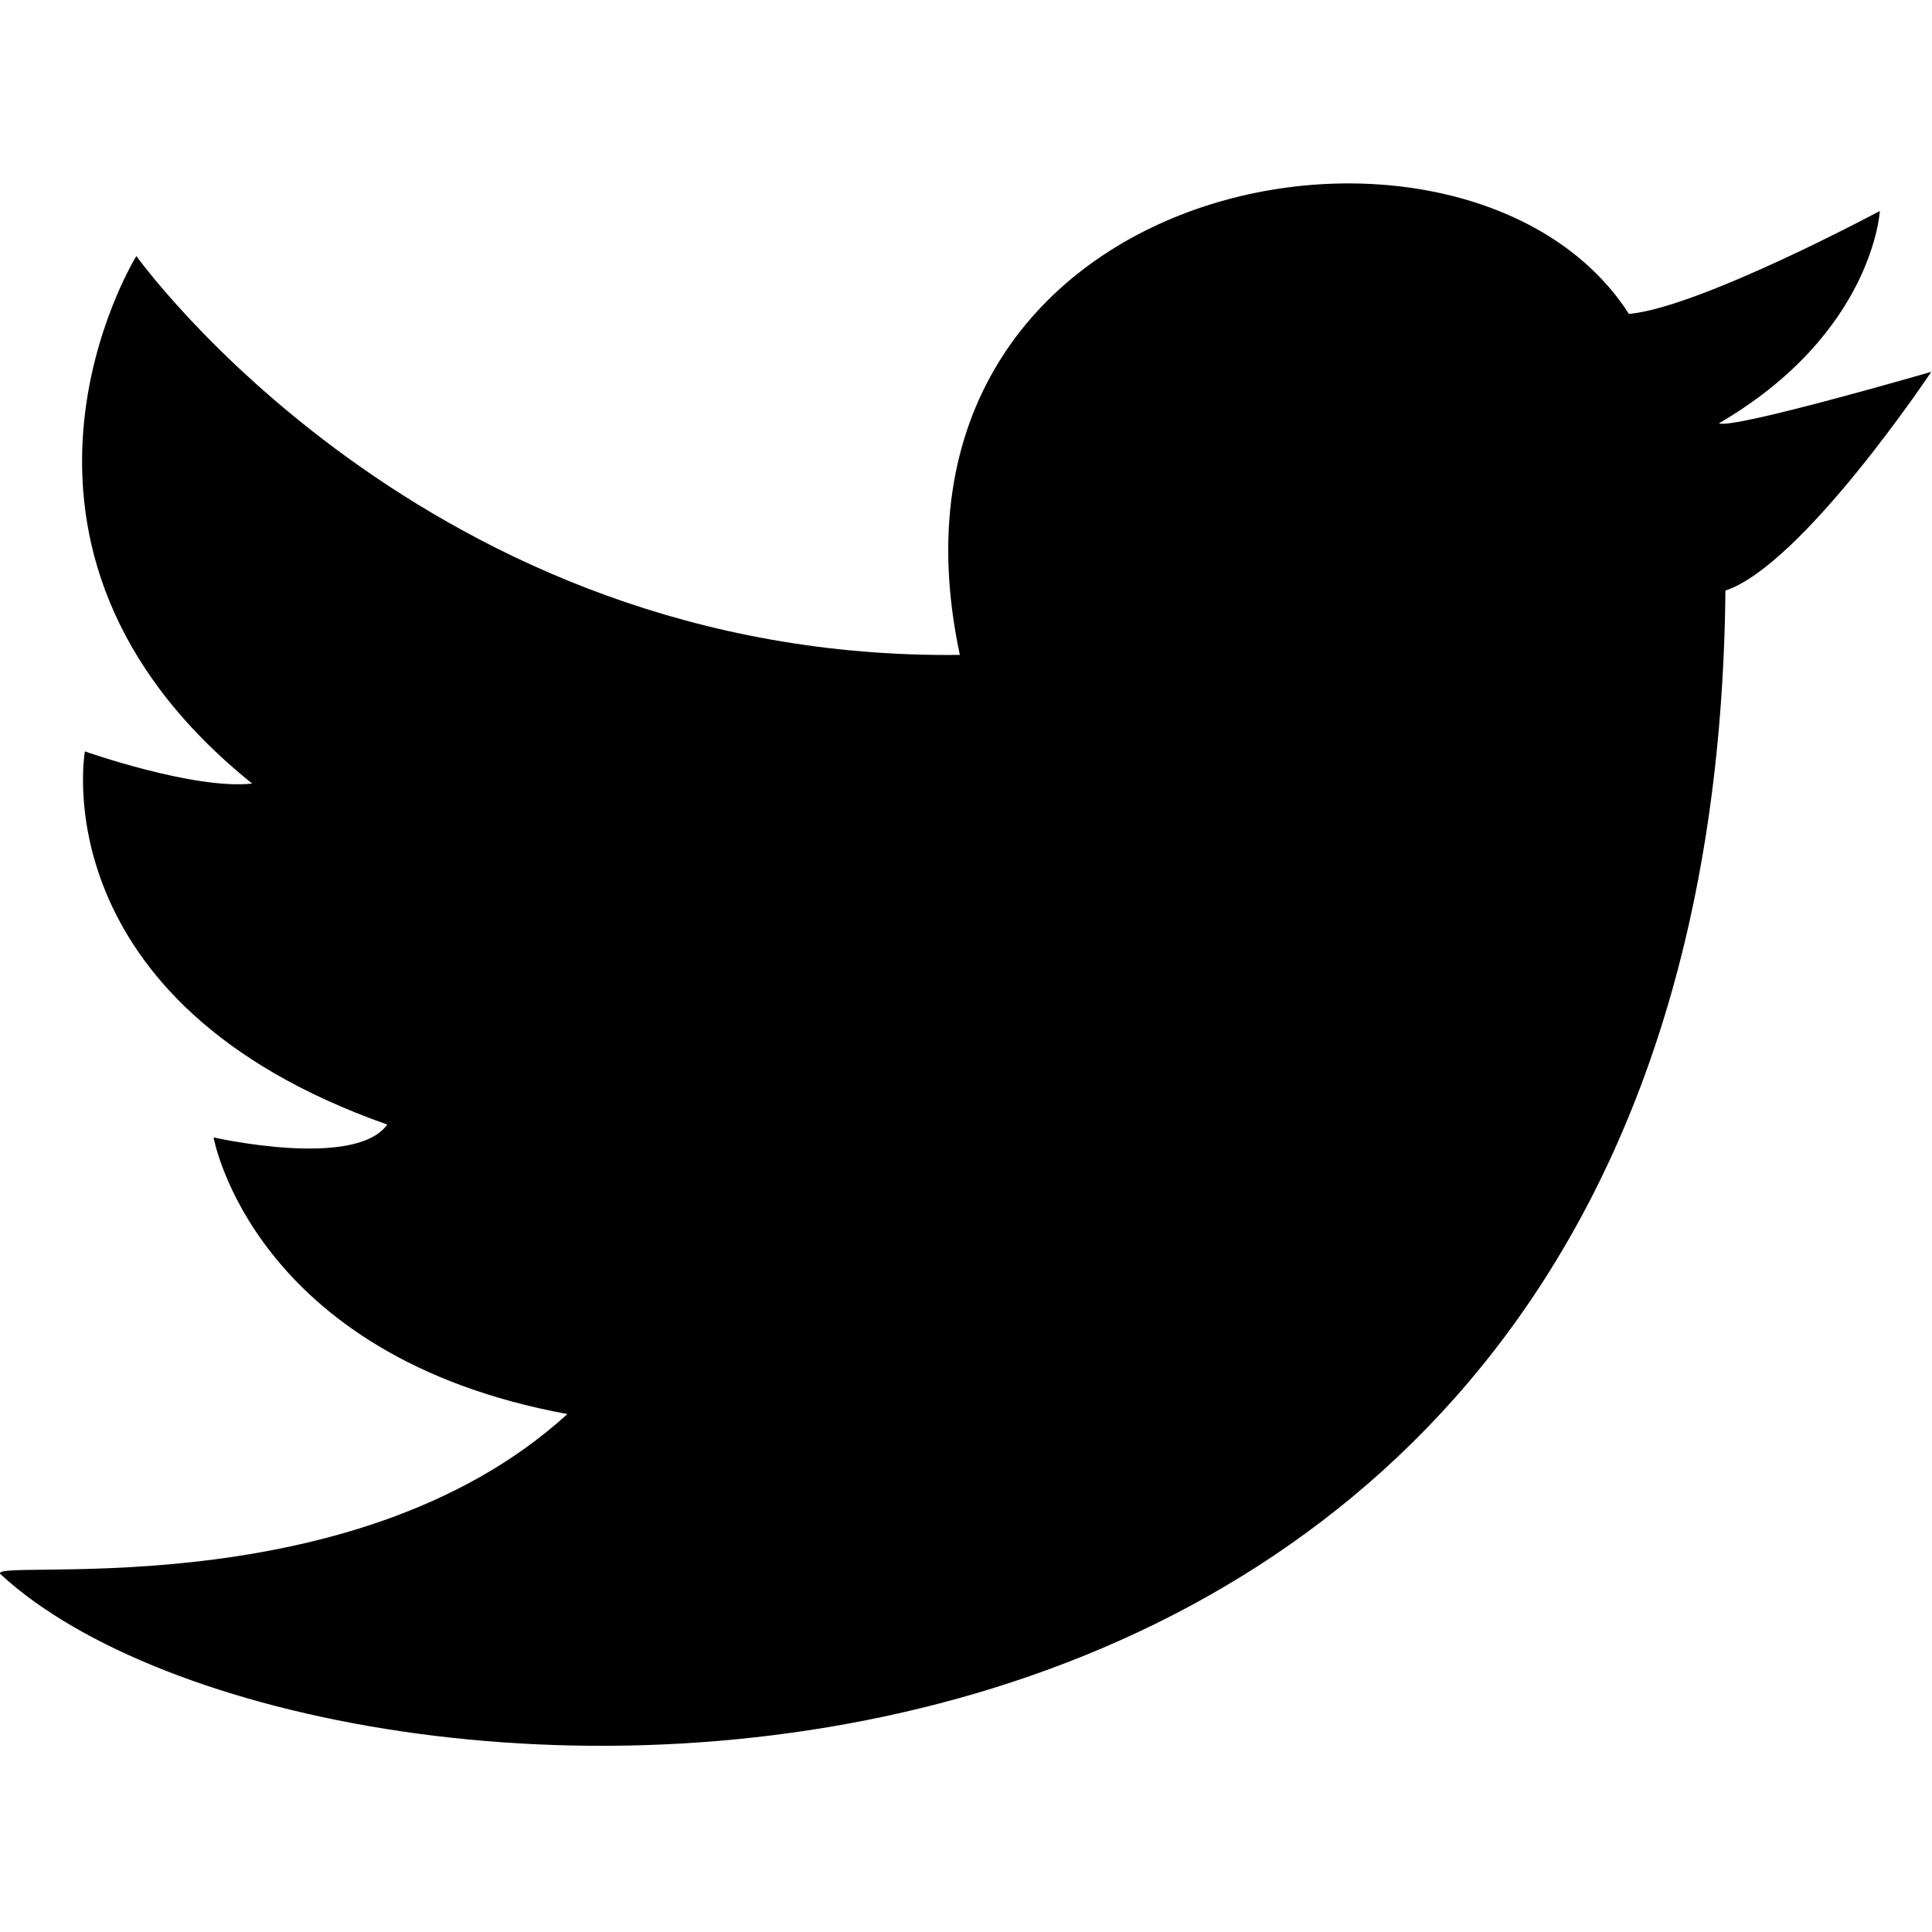
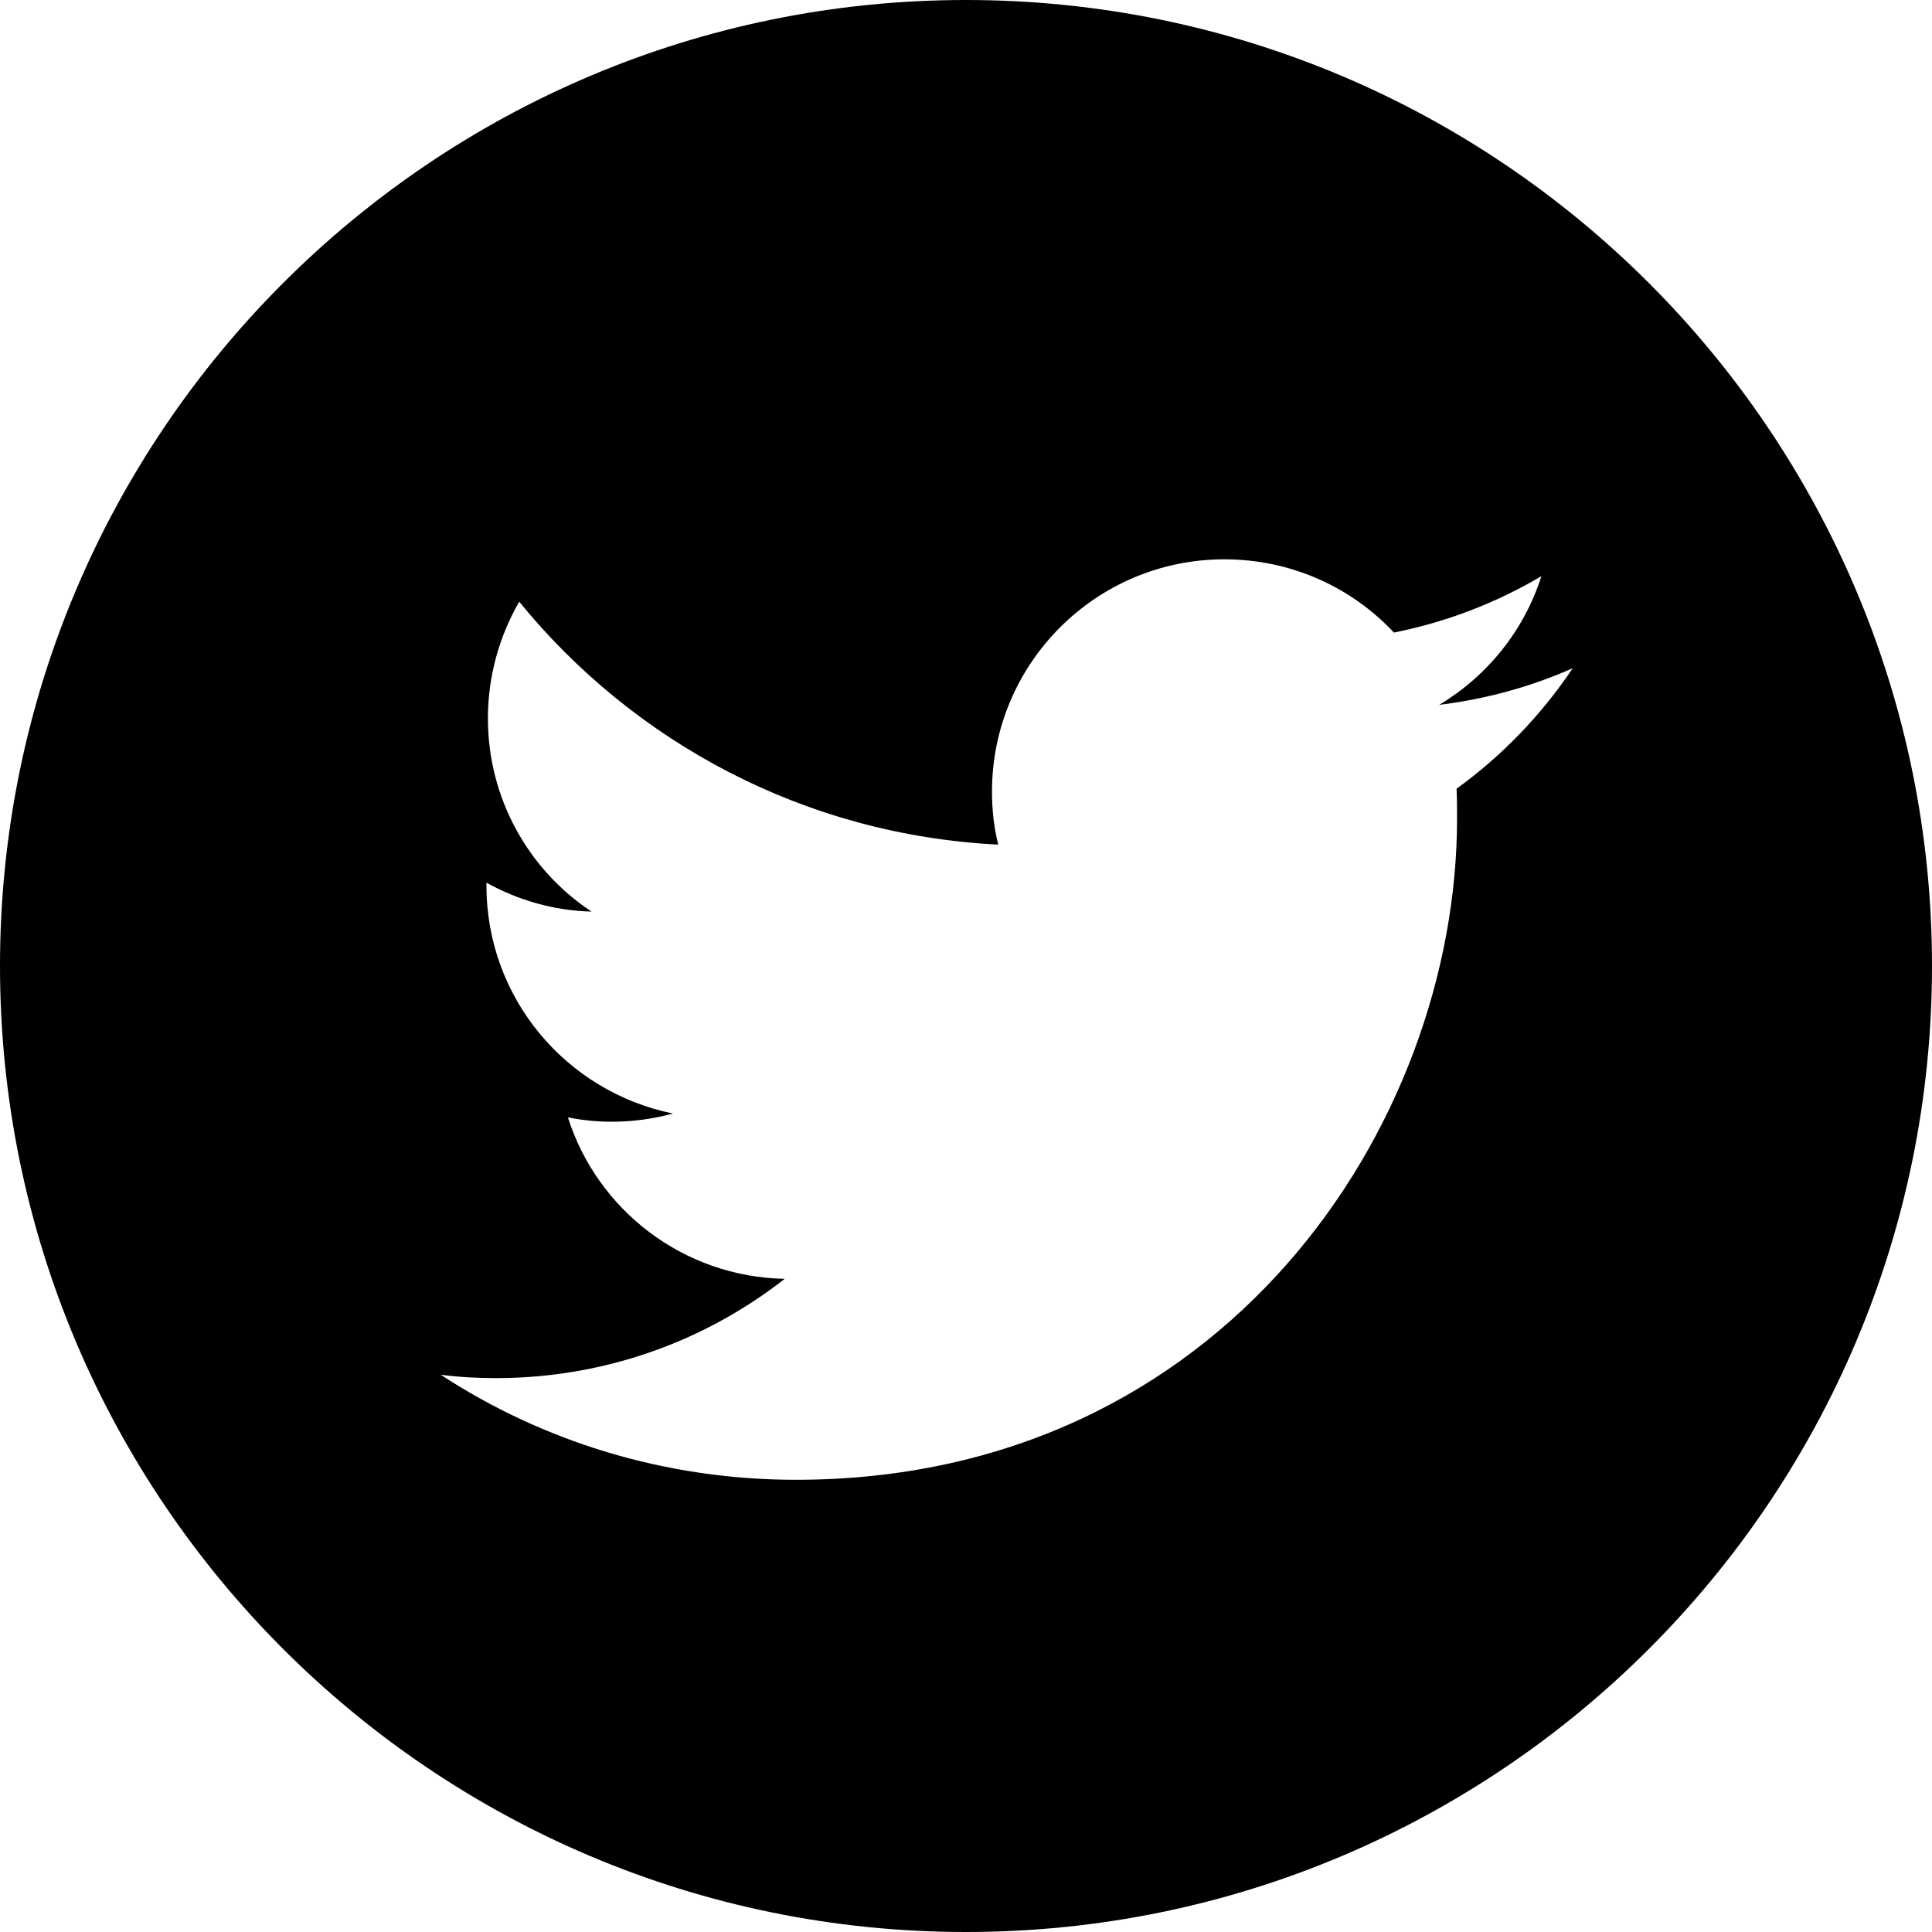
- <svg xmlns="http://www.w3.org/2000/svg" class="icon" viewBox="0 0 1264 1024" version="1.1" width="36" height="36">
-   <path d="M1229.862 18.044c0 0-117.853 63.135-164.152 67.344-105.226-164.152-505.083-92.598-437.738 223.078C278.623 312.675 89.217 47.507 89.217 47.507s-117.853 189.406 75.762 345.14C127.098 396.856 55.544 371.602 55.544 371.602S26.081 535.753 253.368 615.725c-21.045 29.463-113.644 8.418-113.644 8.418s25.254 143.107 231.496 180.988c-143.107 130.48-387.23 92.598-370.394 105.226 206.242 189.406 1119.6 231.496 1128.018-643.98C1179.353 249.54 1263.534 123.269 1263.534 123.269s-130.48 37.881-138.898 33.672C1225.653 98.015 1229.862 18.044 1229.862 18.044" />
+ <svg xmlns="http://www.w3.org/2000/svg" height="36" width="36" style="fill-rule:evenodd;clip-rule:evenodd;stroke-linejoin:round;stroke-miterlimit:2;" version="1.1" viewBox="0 0 512 512" xml:space="preserve">
+   <path d="M256,0c141.29,0 256,114.71 256,256c0,141.29 -114.71,256 -256,256c-141.29,0 -256,-114.71 -256,-256c0,-141.29 114.71,-256 256,-256Zm-45.091,392.158c113.283,0 175.224,-93.87 175.224,-175.223c0,-2.682 0,-5.364 -0.128,-7.919c12.005,-8.684 22.478,-19.54 30.779,-31.928c-10.983,4.853 -22.861,8.174 -35.377,9.706c12.772,-7.663 22.478,-19.668 27.076,-34.099c-11.878,7.024 -25.032,12.132 -39.081,14.942c-11.239,-12.005 -27.203,-19.412 -44.955,-19.412c-33.972,0 -61.558,27.586 -61.558,61.558c0,4.853 0.511,9.578 1.66,14.048c-51.213,-2.554 -96.552,-27.075 -126.947,-64.368c-5.237,9.068 -8.302,19.668 -8.302,30.907c0,21.328 10.856,40.23 27.459,51.213c-10.09,-0.255 -19.541,-3.065 -27.842,-7.662l0,0.766c0,29.885 21.2,54.661 49.425,60.409c-5.108,1.404 -10.6,2.171 -16.219,2.171c-3.96,0 -7.791,-0.383 -11.622,-1.15c7.79,24.521 30.523,42.274 57.471,42.784c-21.073,16.476 -47.637,26.31 -76.501,26.31c-4.981,0 -9.834,-0.256 -14.687,-0.894c26.948,17.624 59.387,27.841 94.125,27.841Z" />
</svg>
